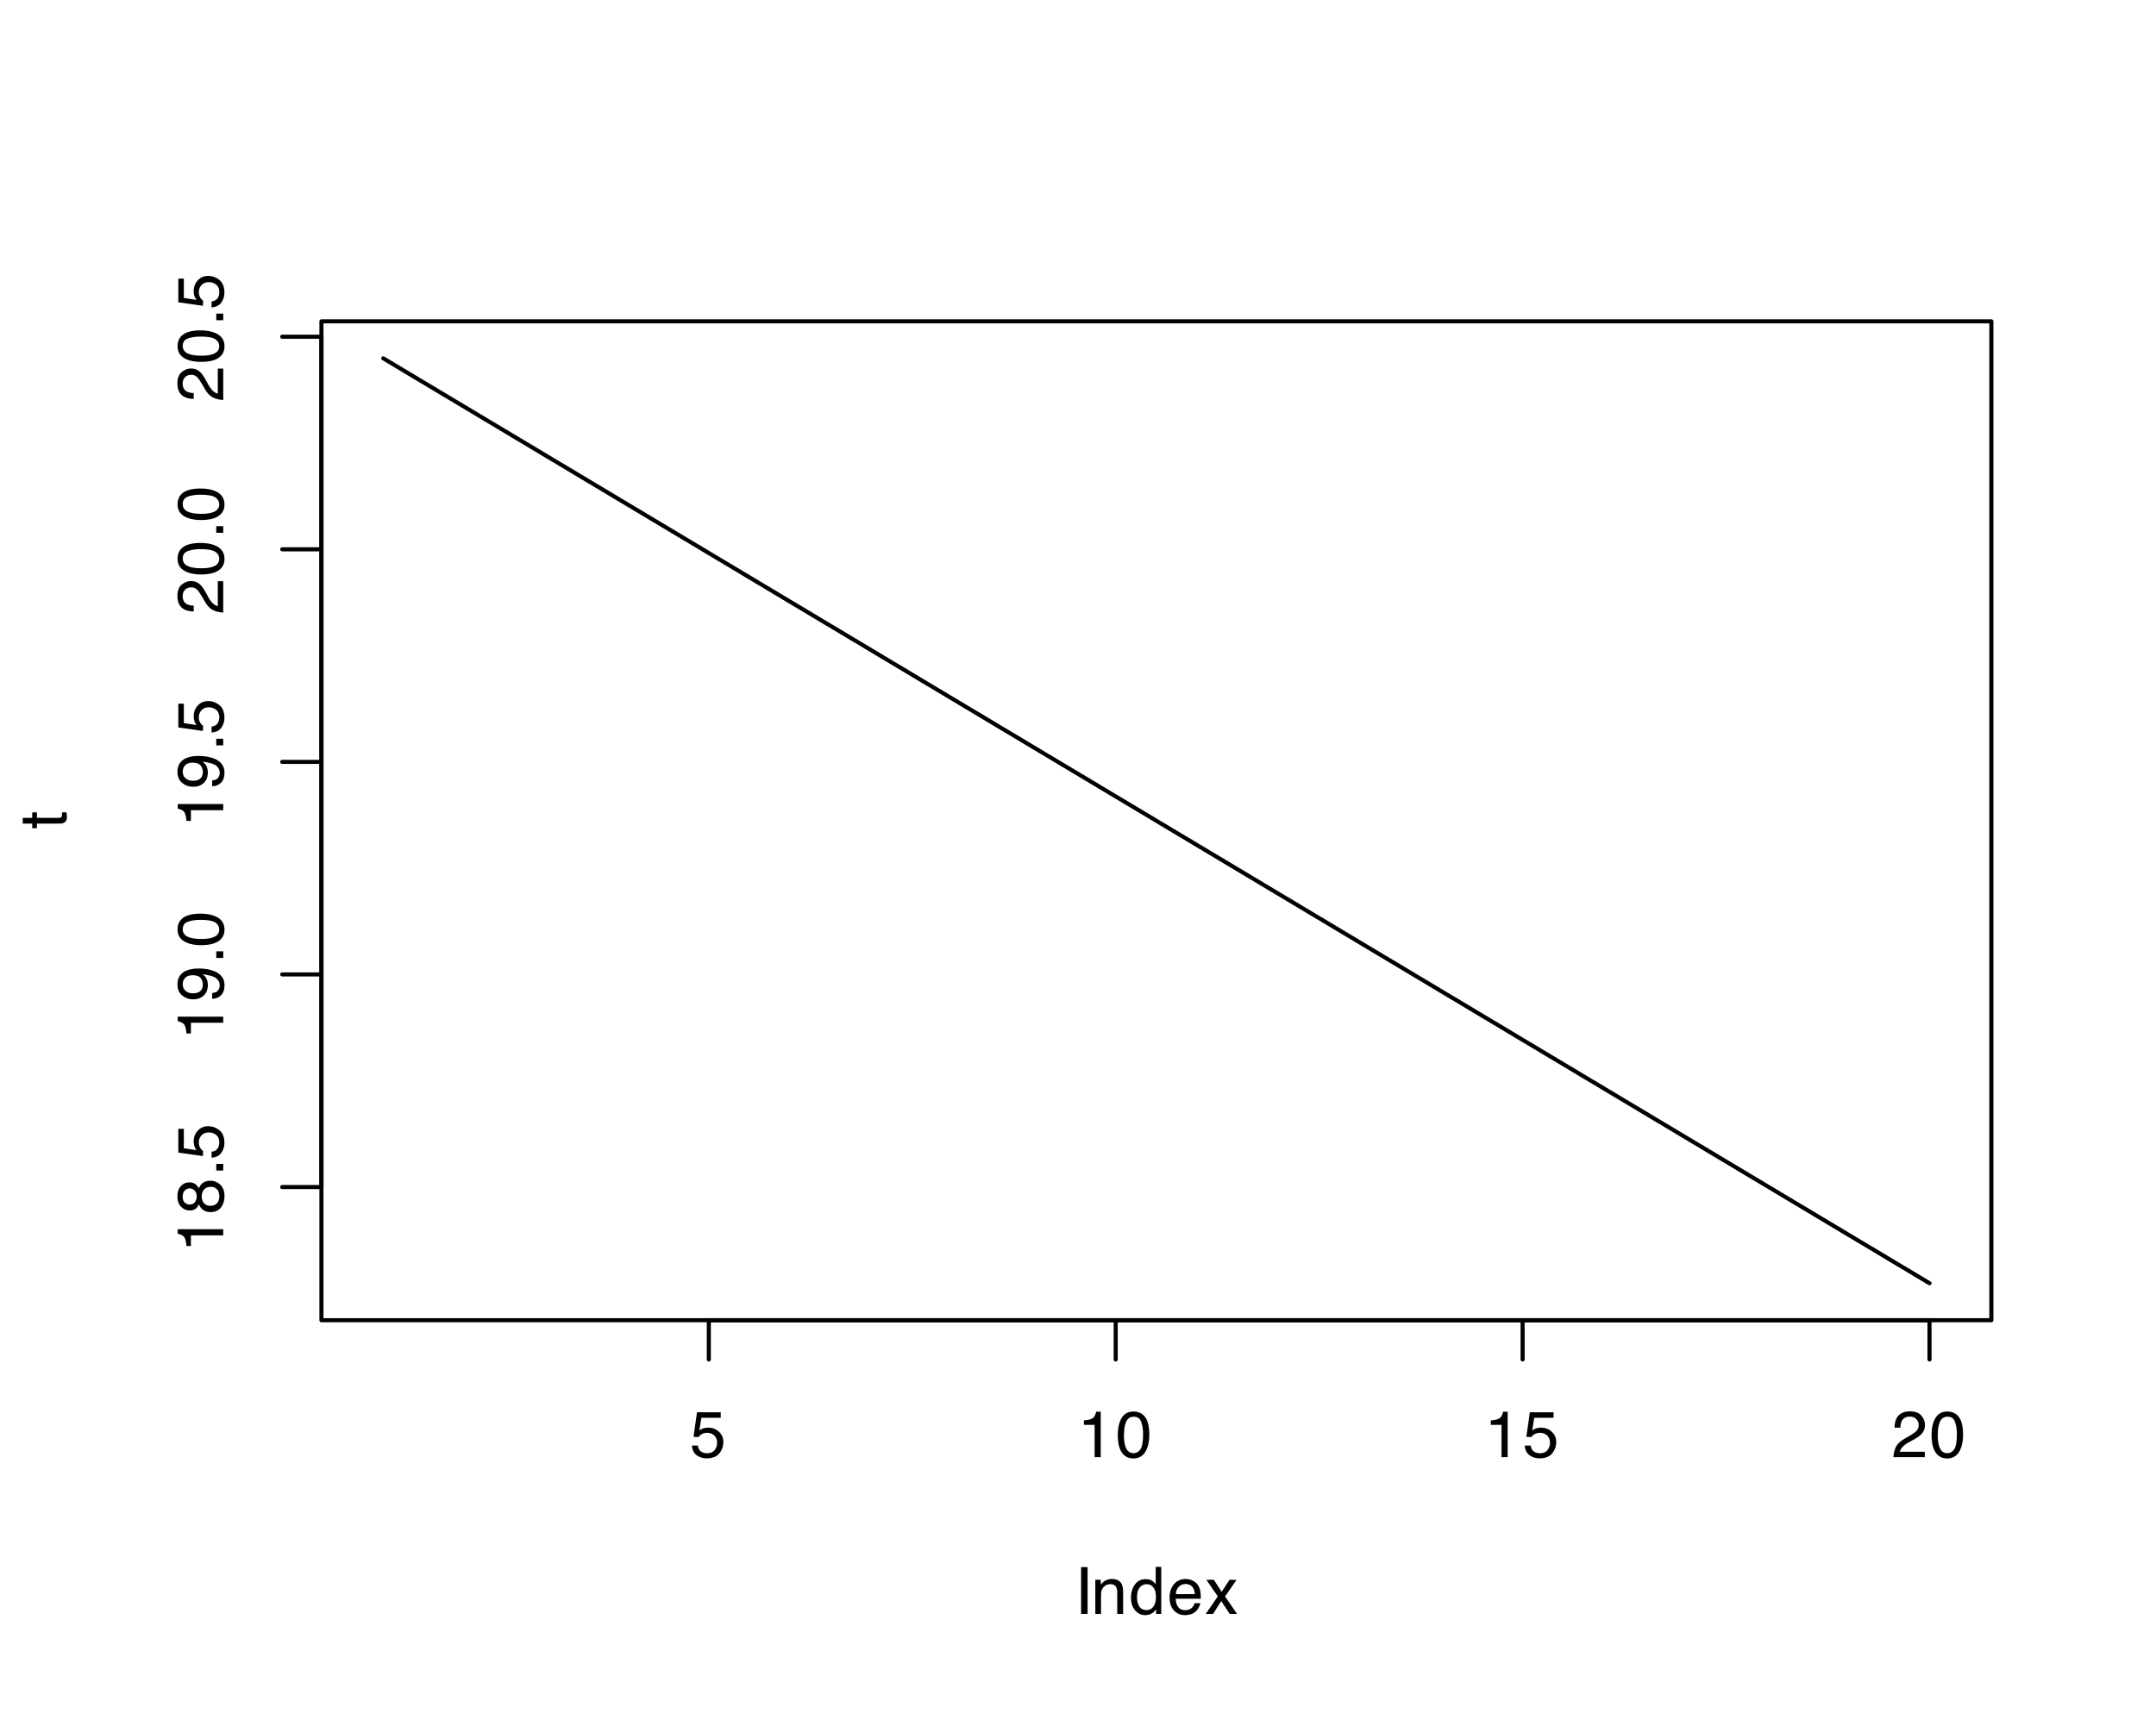
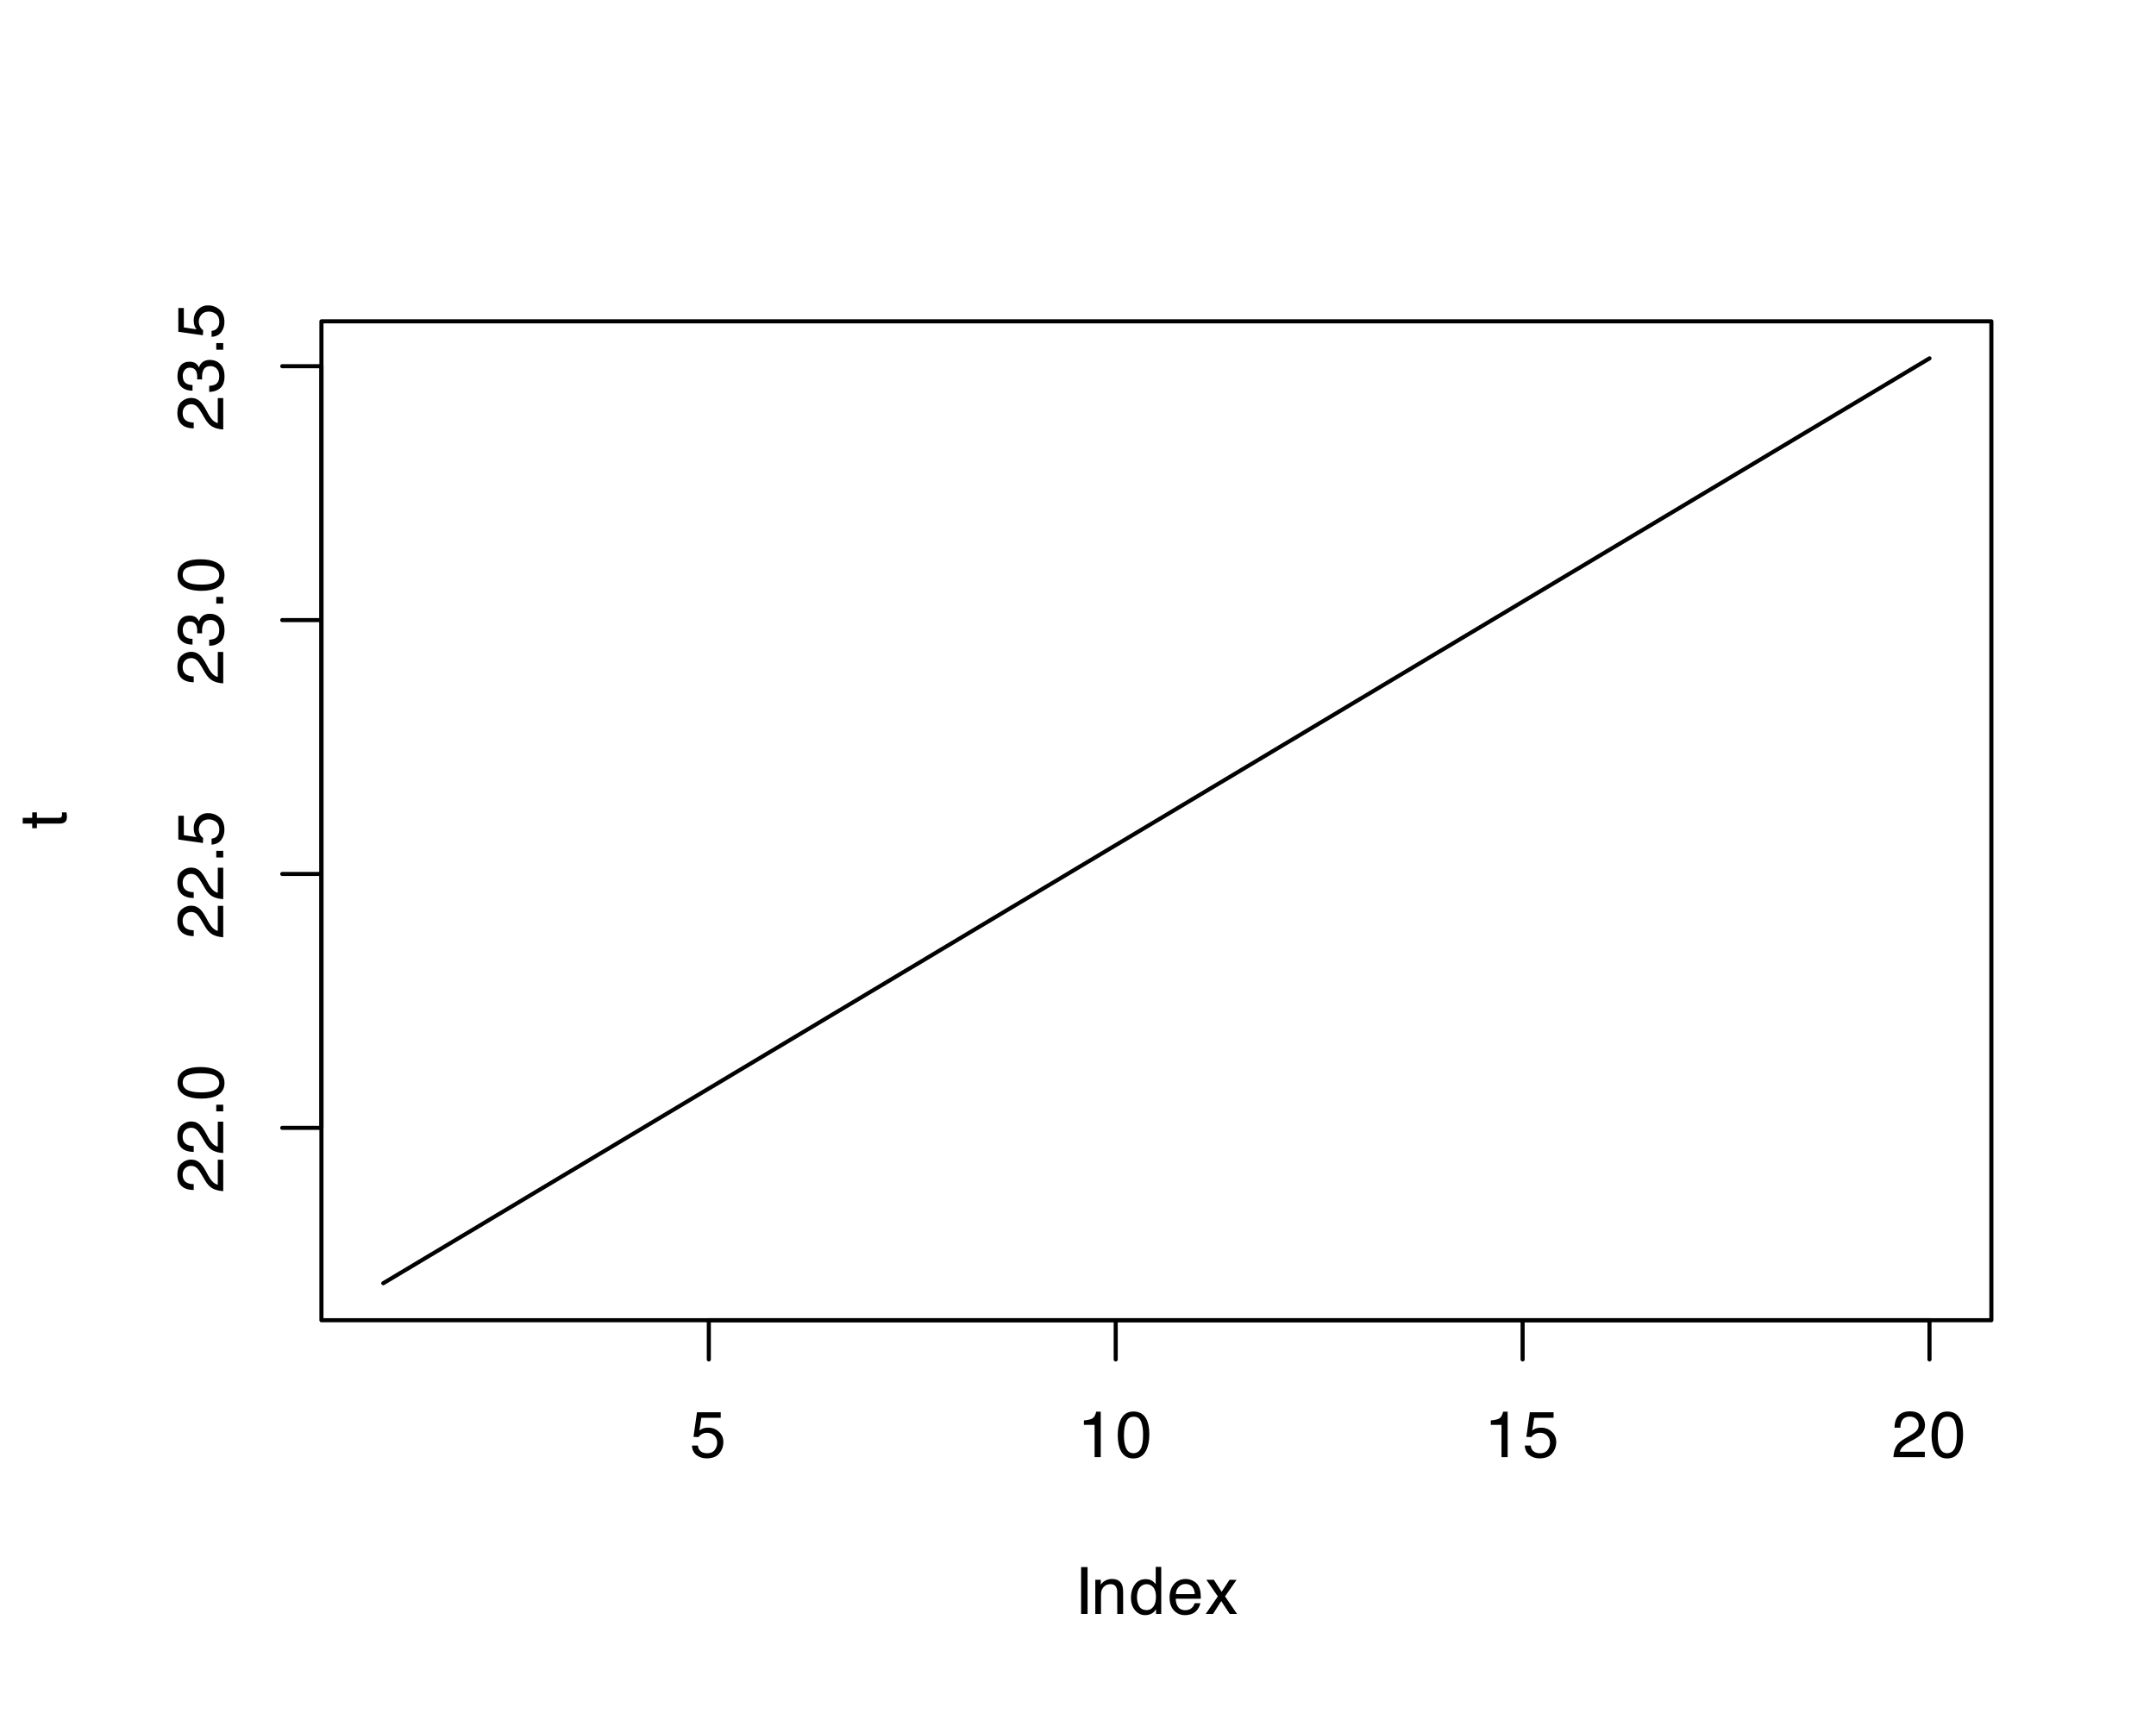
- <svg xmlns="http://www.w3.org/2000/svg" xmlns:xlink="http://www.w3.org/1999/xlink" width="396" height="316" viewBox="0 0 396 316">
+ <svg xmlns="http://www.w3.org/2000/svg" xmlns:xlink="http://www.w3.org/1999/xlink" width="396pt" height="316pt" viewBox="0 0 396 316">
  <defs>
    <g>
      <g id="glyph-0-0">
        <path d="M 0.391 0 L 0.391 -8.609 L 7.219 -8.609 L 7.219 0 Z M 6.141 -1.078 L 6.141 -7.531 L 1.469 -7.531 L 1.469 -1.078 Z M 6.141 -1.078 " />
      </g>
      <g id="glyph-0-1">
        <path d="M 1.484 -2.141 C 1.555 -1.535 1.836 -1.117 2.328 -0.891 C 2.578 -0.773 2.863 -0.719 3.188 -0.719 C 3.812 -0.719 4.273 -0.914 4.578 -1.312 C 4.879 -1.707 5.031 -2.148 5.031 -2.641 C 5.031 -3.223 4.848 -3.676 4.484 -4 C 4.129 -4.32 3.703 -4.484 3.203 -4.484 C 2.836 -4.484 2.523 -4.41 2.266 -4.266 C 2.004 -4.129 1.785 -3.938 1.609 -3.688 L 0.688 -3.734 L 1.328 -8.25 L 5.688 -8.25 L 5.688 -7.234 L 2.125 -7.234 L 1.766 -4.906 C 1.961 -5.051 2.148 -5.16 2.328 -5.234 C 2.641 -5.359 3 -5.422 3.406 -5.422 C 4.176 -5.422 4.828 -5.172 5.359 -4.672 C 5.898 -4.18 6.172 -3.555 6.172 -2.797 C 6.172 -2.004 5.922 -1.301 5.422 -0.688 C 4.93 -0.082 4.148 0.219 3.078 0.219 C 2.398 0.219 1.797 0.023 1.266 -0.359 C 0.742 -0.742 0.453 -1.336 0.391 -2.141 Z M 1.484 -2.141 " />
      </g>
      <g id="glyph-0-2">
        <path d="M 1.156 -5.938 L 1.156 -6.75 C 1.914 -6.82 2.441 -6.945 2.734 -7.125 C 3.035 -7.301 3.266 -7.711 3.422 -8.359 L 4.25 -8.359 L 4.25 0 L 3.125 0 L 3.125 -5.938 Z M 1.156 -5.938 " />
      </g>
      <g id="glyph-0-3">
        <path d="M 3.25 -8.391 C 4.332 -8.391 5.117 -7.941 5.609 -7.047 C 5.984 -6.359 6.172 -5.41 6.172 -4.203 C 6.172 -3.066 6 -2.125 5.656 -1.375 C 5.164 -0.301 4.359 0.234 3.234 0.234 C 2.234 0.234 1.484 -0.203 0.984 -1.078 C 0.578 -1.816 0.375 -2.801 0.375 -4.031 C 0.375 -4.977 0.5 -5.797 0.75 -6.484 C 1.207 -7.754 2.039 -8.391 3.25 -8.391 Z M 3.234 -0.734 C 3.785 -0.734 4.223 -0.973 4.547 -1.453 C 4.867 -1.941 5.031 -2.848 5.031 -4.172 C 5.031 -5.117 4.91 -5.898 4.672 -6.516 C 4.441 -7.129 3.988 -7.438 3.312 -7.438 C 2.688 -7.438 2.227 -7.145 1.938 -6.562 C 1.656 -5.977 1.516 -5.117 1.516 -3.984 C 1.516 -3.129 1.609 -2.441 1.797 -1.922 C 2.078 -1.129 2.555 -0.734 3.234 -0.734 Z M 3.234 -0.734 " />
      </g>
      <g id="glyph-0-4">
        <path d="M 0.375 0 C 0.414 -0.719 0.566 -1.344 0.828 -1.875 C 1.086 -2.414 1.594 -2.906 2.344 -3.344 L 3.469 -4 C 3.969 -4.289 4.32 -4.539 4.531 -4.75 C 4.852 -5.07 5.016 -5.441 5.016 -5.859 C 5.016 -6.348 4.863 -6.734 4.562 -7.016 C 4.27 -7.305 3.883 -7.453 3.406 -7.453 C 2.676 -7.453 2.176 -7.18 1.906 -6.641 C 1.75 -6.336 1.664 -5.93 1.656 -5.422 L 0.578 -5.422 C 0.586 -6.148 0.723 -6.742 0.984 -7.203 C 1.441 -8.016 2.25 -8.422 3.406 -8.422 C 4.363 -8.422 5.062 -8.16 5.5 -7.641 C 5.945 -7.117 6.172 -6.539 6.172 -5.906 C 6.172 -5.238 5.938 -4.664 5.469 -4.188 C 5.195 -3.906 4.707 -3.566 4 -3.172 L 3.188 -2.734 C 2.812 -2.523 2.516 -2.32 2.297 -2.125 C 1.898 -1.789 1.648 -1.414 1.547 -1 L 6.141 -1 L 6.141 0 Z M 0.375 0 " />
      </g>
      <g id="glyph-0-5">
        <path d="M 1.172 -8.609 L 2.359 -8.609 L 2.359 0 L 1.172 0 Z M 1.172 -8.609 " />
      </g>
      <g id="glyph-0-6">
        <path d="M 0.781 -6.281 L 1.781 -6.281 L 1.781 -5.391 C 2.07 -5.754 2.383 -6.016 2.719 -6.172 C 3.051 -6.336 3.422 -6.422 3.828 -6.422 C 4.711 -6.422 5.312 -6.109 5.625 -5.484 C 5.801 -5.141 5.891 -4.656 5.891 -4.031 L 5.891 0 L 4.812 0 L 4.812 -3.953 C 4.812 -4.336 4.754 -4.645 4.641 -4.875 C 4.453 -5.27 4.113 -5.469 3.625 -5.469 C 3.375 -5.469 3.172 -5.441 3.016 -5.391 C 2.723 -5.305 2.469 -5.133 2.25 -4.875 C 2.07 -4.664 1.957 -4.453 1.906 -4.234 C 1.852 -4.016 1.828 -3.695 1.828 -3.281 L 1.828 0 L 0.781 0 Z M 3.25 -6.422 Z M 3.25 -6.422 " />
      </g>
      <g id="glyph-0-7">
        <path d="M 1.438 -3.062 C 1.438 -2.395 1.578 -1.832 1.859 -1.375 C 2.148 -0.926 2.609 -0.703 3.234 -0.703 C 3.723 -0.703 4.125 -0.91 4.438 -1.328 C 4.758 -1.742 4.922 -2.348 4.922 -3.141 C 4.922 -3.93 4.754 -4.516 4.422 -4.891 C 4.098 -5.273 3.703 -5.469 3.234 -5.469 C 2.703 -5.469 2.27 -5.266 1.938 -4.859 C 1.602 -4.453 1.438 -3.852 1.438 -3.062 Z M 3.031 -6.391 C 3.508 -6.391 3.91 -6.285 4.234 -6.078 C 4.422 -5.961 4.633 -5.758 4.875 -5.469 L 4.875 -8.641 L 5.891 -8.641 L 5.891 0 L 4.938 0 L 4.938 -0.875 C 4.695 -0.488 4.406 -0.207 4.062 -0.031 C 3.727 0.133 3.344 0.219 2.906 0.219 C 2.207 0.219 1.602 -0.07 1.094 -0.656 C 0.582 -1.25 0.328 -2.031 0.328 -3 C 0.328 -3.914 0.562 -4.707 1.031 -5.375 C 1.5 -6.051 2.164 -6.391 3.031 -6.391 Z M 3.031 -6.391 " />
      </g>
      <g id="glyph-0-8">
        <path d="M 3.391 -6.422 C 3.836 -6.422 4.27 -6.316 4.688 -6.109 C 5.102 -5.898 5.422 -5.629 5.641 -5.297 C 5.848 -4.973 5.988 -4.602 6.062 -4.188 C 6.125 -3.895 6.156 -3.43 6.156 -2.797 L 1.547 -2.797 C 1.566 -2.16 1.719 -1.648 2 -1.266 C 2.281 -0.879 2.719 -0.688 3.312 -0.688 C 3.863 -0.688 4.301 -0.867 4.625 -1.234 C 4.812 -1.441 4.945 -1.688 5.031 -1.969 L 6.062 -1.969 C 6.039 -1.738 5.953 -1.484 5.797 -1.203 C 5.641 -0.922 5.469 -0.688 5.281 -0.5 C 4.957 -0.188 4.555 0.02 4.078 0.125 C 3.828 0.188 3.539 0.219 3.219 0.219 C 2.438 0.219 1.773 -0.062 1.234 -0.625 C 0.691 -1.195 0.422 -1.992 0.422 -3.016 C 0.422 -4.023 0.691 -4.844 1.234 -5.469 C 1.785 -6.102 2.504 -6.422 3.391 -6.422 Z M 5.062 -3.641 C 5.02 -4.098 4.922 -4.461 4.766 -4.734 C 4.484 -5.242 4.004 -5.5 3.328 -5.5 C 2.836 -5.5 2.426 -5.32 2.094 -4.969 C 1.77 -4.625 1.598 -4.18 1.578 -3.641 Z M 3.281 -6.422 Z M 3.281 -6.422 " />
      </g>
      <g id="glyph-0-9">
        <path d="M 0.172 -6.281 L 1.547 -6.281 L 2.984 -4.062 L 4.438 -6.281 L 5.719 -6.25 L 3.609 -3.219 L 5.812 0 L 4.469 0 L 2.906 -2.359 L 1.406 0 L 0.062 0 L 2.281 -3.219 Z M 0.172 -6.281 " />
      </g>
      <g id="glyph-1-0">
        <path d="M 0 -0.391 L -8.609 -0.391 L -8.609 -7.219 L 0 -7.219 Z M -1.078 -6.141 L -7.531 -6.141 L -7.531 -1.469 L -1.078 -1.469 Z M -1.078 -6.141 " />
      </g>
      <g id="glyph-1-1">
-         <path d="M -5.938 -1.156 L -6.75 -1.156 C -6.82 -1.914 -6.945 -2.441 -7.125 -2.734 C -7.301 -3.035 -7.711 -3.266 -8.359 -3.422 L -8.359 -4.25 L 0 -4.25 L 0 -3.125 L -5.938 -3.125 Z M -5.938 -1.156 " />
+         <path d="M 0 -0.375 C -0.719 -0.414 -1.344 -0.566 -1.875 -0.828 C -2.414 -1.086 -2.906 -1.594 -3.344 -2.344 L -4 -3.469 C -4.289 -3.969 -4.539 -4.32 -4.75 -4.531 C -5.07 -4.852 -5.441 -5.016 -5.859 -5.016 C -6.348 -5.016 -6.734 -4.863 -7.016 -4.562 C -7.305 -4.27 -7.453 -3.883 -7.453 -3.406 C -7.453 -2.676 -7.18 -2.176 -6.641 -1.906 C -6.336 -1.75 -5.93 -1.664 -5.422 -1.656 L -5.422 -0.578 C -6.148 -0.586 -6.742 -0.723 -7.203 -0.984 C -8.016 -1.441 -8.422 -2.25 -8.422 -3.406 C -8.422 -4.363 -8.16 -5.062 -7.641 -5.5 C -7.117 -5.945 -6.539 -6.172 -5.906 -6.172 C -5.238 -6.172 -4.664 -5.938 -4.188 -5.469 C -3.906 -5.195 -3.566 -4.707 -3.172 -4 L -2.734 -3.188 C -2.523 -2.812 -2.32 -2.516 -2.125 -2.297 C -1.789 -1.898 -1.414 -1.648 -1 -1.547 L -1 -6.141 L 0 -6.141 Z M 0 -0.375 " />
      </g>
      <g id="glyph-1-2">
-         <path d="M -4.875 -3.266 C -4.875 -3.734 -5.004 -4.098 -5.266 -4.359 C -5.523 -4.617 -5.832 -4.75 -6.188 -4.75 C -6.5 -4.75 -6.785 -4.625 -7.047 -4.375 C -7.316 -4.125 -7.453 -3.742 -7.453 -3.234 C -7.453 -2.723 -7.316 -2.352 -7.047 -2.125 C -6.785 -1.895 -6.484 -1.781 -6.141 -1.781 C -5.742 -1.781 -5.43 -1.926 -5.203 -2.219 C -4.984 -2.52 -4.875 -2.867 -4.875 -3.266 Z M -0.719 -3.328 C -0.719 -3.816 -0.848 -4.223 -1.109 -4.547 C -1.379 -4.867 -1.773 -5.031 -2.297 -5.031 C -2.836 -5.031 -3.25 -4.863 -3.531 -4.531 C -3.812 -4.195 -3.953 -3.77 -3.953 -3.25 C -3.953 -2.75 -3.805 -2.336 -3.516 -2.016 C -3.234 -1.703 -2.836 -1.547 -2.328 -1.547 C -1.891 -1.547 -1.508 -1.691 -1.188 -1.984 C -0.875 -2.273 -0.719 -2.723 -0.719 -3.328 Z M -4.469 -1.828 C -4.594 -1.535 -4.738 -1.305 -4.906 -1.141 C -5.219 -0.836 -5.625 -0.688 -6.125 -0.688 C -6.75 -0.688 -7.285 -0.91 -7.734 -1.359 C -8.191 -1.816 -8.422 -2.457 -8.422 -3.281 C -8.422 -4.094 -8.207 -4.723 -7.781 -5.172 C -7.352 -5.629 -6.859 -5.859 -6.297 -5.859 C -5.773 -5.859 -5.348 -5.727 -5.016 -5.469 C -4.836 -5.32 -4.66 -5.094 -4.484 -4.781 C -4.328 -5.125 -4.145 -5.395 -3.938 -5.594 C -3.539 -5.969 -3.031 -6.156 -2.406 -6.156 C -1.664 -6.156 -1.039 -5.906 -0.531 -5.406 C -0.02 -4.914 0.234 -4.219 0.234 -3.312 C 0.234 -2.488 0.012 -1.797 -0.422 -1.234 C -0.867 -0.672 -1.516 -0.391 -2.359 -0.391 C -2.848 -0.391 -3.273 -0.508 -3.641 -0.75 C -4.004 -0.988 -4.281 -1.348 -4.469 -1.828 Z M -4.469 -1.828 " />
+         <path d="M -1.281 -1.031 L -1.281 -2.25 L 0 -2.25 L 0 -1.031 Z M -1.281 -1.031 " />
      </g>
      <g id="glyph-1-3">
-         <path d="M -1.281 -1.031 L -1.281 -2.25 L 0 -2.25 L 0 -1.031 Z M -1.281 -1.031 " />
+         <path d="M -8.391 -3.25 C -8.391 -4.332 -7.941 -5.117 -7.047 -5.609 C -6.359 -5.984 -5.41 -6.172 -4.203 -6.172 C -3.066 -6.172 -2.125 -6 -1.375 -5.656 C -0.301 -5.164 0.234 -4.359 0.234 -3.234 C 0.234 -2.234 -0.203 -1.484 -1.078 -0.984 C -1.816 -0.578 -2.801 -0.375 -4.031 -0.375 C -4.977 -0.375 -5.797 -0.5 -6.484 -0.75 C -7.754 -1.207 -8.391 -2.039 -8.391 -3.25 Z M -0.734 -3.234 C -0.734 -3.785 -0.973 -4.223 -1.453 -4.547 C -1.941 -4.867 -2.848 -5.031 -4.172 -5.031 C -5.117 -5.031 -5.898 -4.91 -6.516 -4.672 C -7.129 -4.441 -7.438 -3.988 -7.438 -3.312 C -7.438 -2.688 -7.145 -2.227 -6.562 -1.938 C -5.977 -1.656 -5.117 -1.516 -3.984 -1.516 C -3.129 -1.516 -2.441 -1.609 -1.922 -1.797 C -1.129 -2.078 -0.734 -2.555 -0.734 -3.234 Z M -0.734 -3.234 " />
      </g>
      <g id="glyph-1-4">
        <path d="M -2.141 -1.484 C -1.535 -1.555 -1.117 -1.836 -0.891 -2.328 C -0.773 -2.578 -0.719 -2.863 -0.719 -3.188 C -0.719 -3.812 -0.914 -4.273 -1.312 -4.578 C -1.707 -4.879 -2.148 -5.031 -2.641 -5.031 C -3.223 -5.031 -3.676 -4.848 -4 -4.484 C -4.32 -4.129 -4.484 -3.703 -4.484 -3.203 C -4.484 -2.836 -4.41 -2.523 -4.266 -2.266 C -4.129 -2.004 -3.938 -1.785 -3.688 -1.609 L -3.734 -0.688 L -8.25 -1.328 L -8.25 -5.688 L -7.234 -5.688 L -7.234 -2.125 L -4.906 -1.766 C -5.051 -1.961 -5.16 -2.148 -5.234 -2.328 C -5.359 -2.641 -5.422 -3 -5.422 -3.406 C -5.422 -4.176 -5.172 -4.828 -4.672 -5.359 C -4.18 -5.898 -3.555 -6.172 -2.797 -6.172 C -2.004 -6.172 -1.301 -5.922 -0.688 -5.422 C -0.082 -4.93 0.219 -4.148 0.219 -3.078 C 0.219 -2.398 0.023 -1.797 -0.359 -1.266 C -0.742 -0.742 -1.336 -0.453 -2.141 -0.391 Z M -2.141 -1.484 " />
      </g>
      <g id="glyph-1-5">
-         <path d="M -2.031 -1.594 C -1.445 -1.625 -1.047 -1.848 -0.828 -2.266 C -0.703 -2.484 -0.641 -2.727 -0.641 -3 C -0.641 -3.5 -0.848 -3.926 -1.266 -4.281 C -1.691 -4.633 -2.547 -4.891 -3.828 -5.047 C -3.461 -4.805 -3.203 -4.516 -3.047 -4.172 C -2.898 -3.828 -2.828 -3.453 -2.828 -3.047 C -2.828 -2.242 -3.078 -1.602 -3.578 -1.125 C -4.086 -0.656 -4.738 -0.422 -5.531 -0.422 C -6.289 -0.422 -6.957 -0.656 -7.531 -1.125 C -8.113 -1.594 -8.406 -2.281 -8.406 -3.188 C -8.406 -4.406 -7.852 -5.25 -6.75 -5.719 C -6.145 -5.969 -5.391 -6.094 -4.484 -6.094 C -3.453 -6.094 -2.539 -5.941 -1.75 -5.641 C -0.426 -5.129 0.234 -4.258 0.234 -3.031 C 0.234 -2.219 0.02 -1.598 -0.406 -1.172 C -0.844 -0.742 -1.383 -0.531 -2.031 -0.531 Z M -3.75 -3.188 C -3.75 -3.613 -3.883 -4 -4.156 -4.344 C -4.438 -4.688 -4.922 -4.859 -5.609 -4.859 C -6.223 -4.859 -6.68 -4.703 -6.984 -4.391 C -7.285 -4.078 -7.438 -3.68 -7.438 -3.203 C -7.438 -2.691 -7.266 -2.285 -6.922 -1.984 C -6.578 -1.68 -6.113 -1.531 -5.531 -1.531 C -4.988 -1.531 -4.555 -1.66 -4.234 -1.922 C -3.91 -2.191 -3.75 -2.613 -3.75 -3.188 Z M -3.75 -3.188 " />
+         <path d="M 0.234 -3.125 C 0.234 -2.125 -0.035 -1.398 -0.578 -0.953 C -1.129 -0.504 -1.797 -0.281 -2.578 -0.281 L -2.578 -1.391 C -2.035 -1.43 -1.641 -1.531 -1.391 -1.688 C -0.953 -1.969 -0.734 -2.461 -0.734 -3.172 C -0.734 -3.734 -0.879 -4.18 -1.172 -4.516 C -1.473 -4.848 -1.859 -5.016 -2.328 -5.016 C -2.898 -5.016 -3.301 -4.836 -3.531 -4.484 C -3.77 -4.129 -3.891 -3.641 -3.891 -3.016 C -3.891 -2.941 -3.883 -2.867 -3.875 -2.797 C -3.875 -2.723 -3.875 -2.648 -3.875 -2.578 L -4.812 -2.578 C -4.789 -2.691 -4.781 -2.785 -4.781 -2.859 C -4.781 -2.93 -4.781 -3.008 -4.781 -3.094 C -4.781 -3.488 -4.844 -3.812 -4.969 -4.062 C -5.188 -4.508 -5.578 -4.734 -6.141 -4.734 C -6.555 -4.734 -6.875 -4.582 -7.094 -4.281 C -7.32 -3.988 -7.438 -3.645 -7.438 -3.25 C -7.438 -2.551 -7.203 -2.066 -6.734 -1.797 C -6.484 -1.648 -6.117 -1.566 -5.641 -1.547 L -5.641 -0.5 C -6.266 -0.5 -6.797 -0.625 -7.234 -0.875 C -8.016 -1.301 -8.406 -2.055 -8.406 -3.141 C -8.406 -3.992 -8.211 -4.656 -7.828 -5.125 C -7.453 -5.594 -6.898 -5.828 -6.172 -5.828 C -5.66 -5.828 -5.242 -5.691 -4.922 -5.422 C -4.723 -5.242 -4.566 -5.02 -4.453 -4.75 C -4.328 -5.188 -4.094 -5.531 -3.75 -5.781 C -3.406 -6.031 -2.984 -6.156 -2.484 -6.156 C -1.68 -6.156 -1.023 -5.891 -0.516 -5.359 C -0.016 -4.836 0.234 -4.094 0.234 -3.125 Z M 0.234 -3.125 " />
      </g>
      <g id="glyph-1-6">
-         <path d="M -8.391 -3.25 C -8.391 -4.332 -7.941 -5.117 -7.047 -5.609 C -6.359 -5.984 -5.41 -6.172 -4.203 -6.172 C -3.066 -6.172 -2.125 -6 -1.375 -5.656 C -0.301 -5.164 0.234 -4.359 0.234 -3.234 C 0.234 -2.234 -0.203 -1.484 -1.078 -0.984 C -1.816 -0.578 -2.801 -0.375 -4.031 -0.375 C -4.977 -0.375 -5.797 -0.5 -6.484 -0.75 C -7.754 -1.207 -8.391 -2.039 -8.391 -3.25 Z M -0.734 -3.234 C -0.734 -3.785 -0.973 -4.223 -1.453 -4.547 C -1.941 -4.867 -2.848 -5.031 -4.172 -5.031 C -5.117 -5.031 -5.898 -4.91 -6.516 -4.672 C -7.129 -4.441 -7.438 -3.988 -7.438 -3.312 C -7.438 -2.688 -7.145 -2.227 -6.562 -1.938 C -5.977 -1.656 -5.117 -1.516 -3.984 -1.516 C -3.129 -1.516 -2.441 -1.609 -1.922 -1.797 C -1.129 -2.078 -0.734 -2.555 -0.734 -3.234 Z M -0.734 -3.234 " />
-       </g>
-       <g id="glyph-1-7">
-         <path d="M 0 -0.375 C -0.719 -0.414 -1.344 -0.566 -1.875 -0.828 C -2.414 -1.086 -2.906 -1.594 -3.344 -2.344 L -4 -3.469 C -4.289 -3.969 -4.539 -4.32 -4.75 -4.531 C -5.07 -4.852 -5.441 -5.016 -5.859 -5.016 C -6.348 -5.016 -6.734 -4.863 -7.016 -4.562 C -7.305 -4.27 -7.453 -3.883 -7.453 -3.406 C -7.453 -2.676 -7.18 -2.176 -6.641 -1.906 C -6.336 -1.75 -5.93 -1.664 -5.422 -1.656 L -5.422 -0.578 C -6.148 -0.586 -6.742 -0.723 -7.203 -0.984 C -8.016 -1.441 -8.422 -2.25 -8.422 -3.406 C -8.422 -4.363 -8.16 -5.062 -7.641 -5.5 C -7.117 -5.945 -6.539 -6.172 -5.906 -6.172 C -5.238 -6.172 -4.664 -5.938 -4.188 -5.469 C -3.906 -5.195 -3.566 -4.707 -3.172 -4 L -2.734 -3.188 C -2.523 -2.812 -2.32 -2.516 -2.125 -2.297 C -1.789 -1.898 -1.414 -1.648 -1 -1.547 L -1 -6.141 L 0 -6.141 Z M 0 -0.375 " />
-       </g>
-       <g id="glyph-1-8">
        <path d="M -8.031 -0.984 L -8.031 -2.047 L -6.281 -2.047 L -6.281 -3.047 L -5.422 -3.047 L -5.422 -2.047 L -1.312 -2.047 C -1.094 -2.047 -0.945 -2.125 -0.875 -2.281 C -0.832 -2.352 -0.812 -2.488 -0.812 -2.688 C -0.812 -2.738 -0.812 -2.789 -0.812 -2.844 C -0.82 -2.906 -0.828 -2.973 -0.828 -3.047 L 0 -3.047 C 0.031 -2.93 0.051 -2.805 0.062 -2.672 C 0.082 -2.547 0.094 -2.406 0.094 -2.25 C 0.094 -1.758 -0.031 -1.426 -0.281 -1.25 C -0.531 -1.07 -0.859 -0.984 -1.266 -0.984 L -5.422 -0.984 L -5.422 -0.141 L -6.281 -0.141 L -6.281 -0.984 Z M -8.031 -0.984 " />
      </g>
    </g>
  </defs>
  <rect x="-39.6" y="-31.6" width="475.2" height="379.2" fill="rgb(100%, 100%, 100%)" fill-opacity="1" />
-   <path fill="none" stroke-width="0.75" stroke-linecap="round" stroke-linejoin="round" stroke="rgb(0%, 0%, 0%)" stroke-opacity="1" stroke-miterlimit="10" d="M 70.398 65.836 L 85.348 74.781 L 100.293 83.723 L 115.242 92.668 L 130.191 101.609 L 145.137 110.555 L 160.086 119.496 L 175.031 128.441 L 189.98 137.387 L 204.926 146.328 L 219.875 155.273 L 234.82 164.215 L 249.77 173.16 L 264.715 182.102 L 279.664 191.047 L 294.609 199.988 L 309.559 208.934 L 324.504 217.875 L 339.453 226.82 L 354.398 235.762 " />
+   <path fill="none" stroke-width="0.75" stroke-linecap="round" stroke-linejoin="round" stroke="rgb(0%, 0%, 0%)" stroke-opacity="1" stroke-miterlimit="10" d="M 70.398 235.762 L 85.348 226.82 L 100.293 217.875 L 115.242 208.934 L 130.191 199.988 L 145.137 191.047 L 160.086 182.102 L 175.031 173.16 L 189.98 164.215 L 204.926 155.273 L 219.875 146.328 L 234.82 137.387 L 249.77 128.441 L 264.715 119.496 L 279.664 110.555 L 294.609 101.609 L 309.559 92.668 L 324.504 83.723 L 339.453 74.781 L 354.398 65.836 " />
  <path fill="none" stroke-width="0.75" stroke-linecap="round" stroke-linejoin="round" stroke="rgb(0%, 0%, 0%)" stroke-opacity="1" stroke-miterlimit="10" d="M 130.191 242.559 L 354.398 242.559 " />
  <path fill="none" stroke-width="0.75" stroke-linecap="round" stroke-linejoin="round" stroke="rgb(0%, 0%, 0%)" stroke-opacity="1" stroke-miterlimit="10" d="M 130.191 242.559 L 130.191 249.762 " />
  <path fill="none" stroke-width="0.75" stroke-linecap="round" stroke-linejoin="round" stroke="rgb(0%, 0%, 0%)" stroke-opacity="1" stroke-miterlimit="10" d="M 204.926 242.559 L 204.926 249.762 " />
  <path fill="none" stroke-width="0.75" stroke-linecap="round" stroke-linejoin="round" stroke="rgb(0%, 0%, 0%)" stroke-opacity="1" stroke-miterlimit="10" d="M 279.664 242.559 L 279.664 249.762 " />
  <path fill="none" stroke-width="0.75" stroke-linecap="round" stroke-linejoin="round" stroke="rgb(0%, 0%, 0%)" stroke-opacity="1" stroke-miterlimit="10" d="M 354.398 242.559 L 354.398 249.762 " />
  <g fill="rgb(0%, 0%, 0%)" fill-opacity="1">
    <use xlink:href="#glyph-0-1" x="126.691" y="267.721" />
  </g>
  <g fill="rgb(0%, 0%, 0%)" fill-opacity="1">
    <use xlink:href="#glyph-0-2" x="197.926" y="267.721" />
    <use xlink:href="#glyph-0-3" x="204.926" y="267.721" />
  </g>
  <g fill="rgb(0%, 0%, 0%)" fill-opacity="1">
    <use xlink:href="#glyph-0-2" x="272.664" y="267.721" />
    <use xlink:href="#glyph-0-1" x="279.664" y="267.721" />
  </g>
  <g fill="rgb(0%, 0%, 0%)" fill-opacity="1">
    <use xlink:href="#glyph-0-4" x="347.398" y="267.721" />
    <use xlink:href="#glyph-0-3" x="354.398" y="267.721" />
  </g>
-   <path fill="none" stroke-width="0.75" stroke-linecap="round" stroke-linejoin="round" stroke="rgb(0%, 0%, 0%)" stroke-opacity="1" stroke-miterlimit="10" d="M 59.039 218.086 L 59.039 61.867 " />
-   <path fill="none" stroke-width="0.75" stroke-linecap="round" stroke-linejoin="round" stroke="rgb(0%, 0%, 0%)" stroke-opacity="1" stroke-miterlimit="10" d="M 59.039 218.086 L 51.84 218.086 " />
-   <path fill="none" stroke-width="0.75" stroke-linecap="round" stroke-linejoin="round" stroke="rgb(0%, 0%, 0%)" stroke-opacity="1" stroke-miterlimit="10" d="M 59.039 179.031 L 51.84 179.031 " />
-   <path fill="none" stroke-width="0.75" stroke-linecap="round" stroke-linejoin="round" stroke="rgb(0%, 0%, 0%)" stroke-opacity="1" stroke-miterlimit="10" d="M 59.039 139.977 L 51.84 139.977 " />
-   <path fill="none" stroke-width="0.75" stroke-linecap="round" stroke-linejoin="round" stroke="rgb(0%, 0%, 0%)" stroke-opacity="1" stroke-miterlimit="10" d="M 59.039 100.922 L 51.84 100.922 " />
-   <path fill="none" stroke-width="0.75" stroke-linecap="round" stroke-linejoin="round" stroke="rgb(0%, 0%, 0%)" stroke-opacity="1" stroke-miterlimit="10" d="M 59.039 61.867 L 51.84 61.867 " />
+   <path fill="none" stroke-width="0.75" stroke-linecap="round" stroke-linejoin="round" stroke="rgb(0%, 0%, 0%)" stroke-opacity="1" stroke-miterlimit="10" d="M 59.039 207.215 L 59.039 67.281 " />
+   <path fill="none" stroke-width="0.75" stroke-linecap="round" stroke-linejoin="round" stroke="rgb(0%, 0%, 0%)" stroke-opacity="1" stroke-miterlimit="10" d="M 59.039 207.215 L 51.84 207.215 " />
+   <path fill="none" stroke-width="0.75" stroke-linecap="round" stroke-linejoin="round" stroke="rgb(0%, 0%, 0%)" stroke-opacity="1" stroke-miterlimit="10" d="M 59.039 160.57 L 51.84 160.57 " />
+   <path fill="none" stroke-width="0.75" stroke-linecap="round" stroke-linejoin="round" stroke="rgb(0%, 0%, 0%)" stroke-opacity="1" stroke-miterlimit="10" d="M 59.039 113.926 L 51.84 113.926 " />
+   <path fill="none" stroke-width="0.75" stroke-linecap="round" stroke-linejoin="round" stroke="rgb(0%, 0%, 0%)" stroke-opacity="1" stroke-miterlimit="10" d="M 59.039 67.281 L 51.84 67.281 " />
  <g fill="rgb(0%, 0%, 0%)" fill-opacity="1">
-     <use xlink:href="#glyph-1-1" x="41.002" y="230.086" />
-     <use xlink:href="#glyph-1-2" x="41.002" y="223.086" />
-     <use xlink:href="#glyph-1-3" x="41.002" y="216.086" />
-     <use xlink:href="#glyph-1-4" x="41.002" y="213.086" />
+     <use xlink:href="#glyph-1-1" x="41.002" y="219.215" />
+     <use xlink:href="#glyph-1-1" x="41.002" y="212.215" />
+     <use xlink:href="#glyph-1-2" x="41.002" y="205.215" />
+     <use xlink:href="#glyph-1-3" x="41.002" y="202.215" />
  </g>
  <g fill="rgb(0%, 0%, 0%)" fill-opacity="1">
-     <use xlink:href="#glyph-1-1" x="41.002" y="191.031" />
-     <use xlink:href="#glyph-1-5" x="41.002" y="184.031" />
-     <use xlink:href="#glyph-1-3" x="41.002" y="177.031" />
-     <use xlink:href="#glyph-1-6" x="41.002" y="174.031" />
+     <use xlink:href="#glyph-1-1" x="41.002" y="172.57" />
+     <use xlink:href="#glyph-1-1" x="41.002" y="165.57" />
+     <use xlink:href="#glyph-1-2" x="41.002" y="158.57" />
+     <use xlink:href="#glyph-1-4" x="41.002" y="155.57" />
  </g>
  <g fill="rgb(0%, 0%, 0%)" fill-opacity="1">
-     <use xlink:href="#glyph-1-1" x="41.002" y="151.977" />
-     <use xlink:href="#glyph-1-5" x="41.002" y="144.977" />
-     <use xlink:href="#glyph-1-3" x="41.002" y="137.977" />
-     <use xlink:href="#glyph-1-4" x="41.002" y="134.977" />
+     <use xlink:href="#glyph-1-1" x="41.002" y="125.926" />
+     <use xlink:href="#glyph-1-5" x="41.002" y="118.926" />
+     <use xlink:href="#glyph-1-2" x="41.002" y="111.926" />
+     <use xlink:href="#glyph-1-3" x="41.002" y="108.926" />
  </g>
  <g fill="rgb(0%, 0%, 0%)" fill-opacity="1">
-     <use xlink:href="#glyph-1-7" x="41.002" y="112.922" />
-     <use xlink:href="#glyph-1-6" x="41.002" y="105.922" />
-     <use xlink:href="#glyph-1-3" x="41.002" y="98.922" />
-     <use xlink:href="#glyph-1-6" x="41.002" y="95.922" />
-   </g>
-   <g fill="rgb(0%, 0%, 0%)" fill-opacity="1">
-     <use xlink:href="#glyph-1-7" x="41.002" y="73.867" />
-     <use xlink:href="#glyph-1-6" x="41.002" y="66.867" />
-     <use xlink:href="#glyph-1-3" x="41.002" y="59.867" />
-     <use xlink:href="#glyph-1-4" x="41.002" y="56.867" />
+     <use xlink:href="#glyph-1-1" x="41.002" y="79.281" />
+     <use xlink:href="#glyph-1-5" x="41.002" y="72.281" />
+     <use xlink:href="#glyph-1-2" x="41.002" y="65.281" />
+     <use xlink:href="#glyph-1-4" x="41.002" y="62.281" />
  </g>
  <path fill="none" stroke-width="0.75" stroke-linecap="round" stroke-linejoin="round" stroke="rgb(0%, 0%, 0%)" stroke-opacity="1" stroke-miterlimit="10" d="M 59.039 242.559 L 365.762 242.559 L 365.762 59.039 L 59.039 59.039 Z M 59.039 242.559 " />
  <g fill="rgb(0%, 0%, 0%)" fill-opacity="1">
    <use xlink:href="#glyph-0-5" x="197.398" y="296.521" />
    <use xlink:href="#glyph-0-6" x="200.398" y="296.521" />
    <use xlink:href="#glyph-0-7" x="207.398" y="296.521" />
    <use xlink:href="#glyph-0-8" x="214.398" y="296.521" />
    <use xlink:href="#glyph-0-9" x="221.398" y="296.521" />
  </g>
  <g fill="rgb(0%, 0%, 0%)" fill-opacity="1">
-     <use xlink:href="#glyph-1-8" x="12.201" y="152.301" />
+     <use xlink:href="#glyph-1-6" x="12.201" y="152.301" />
  </g>
</svg>
